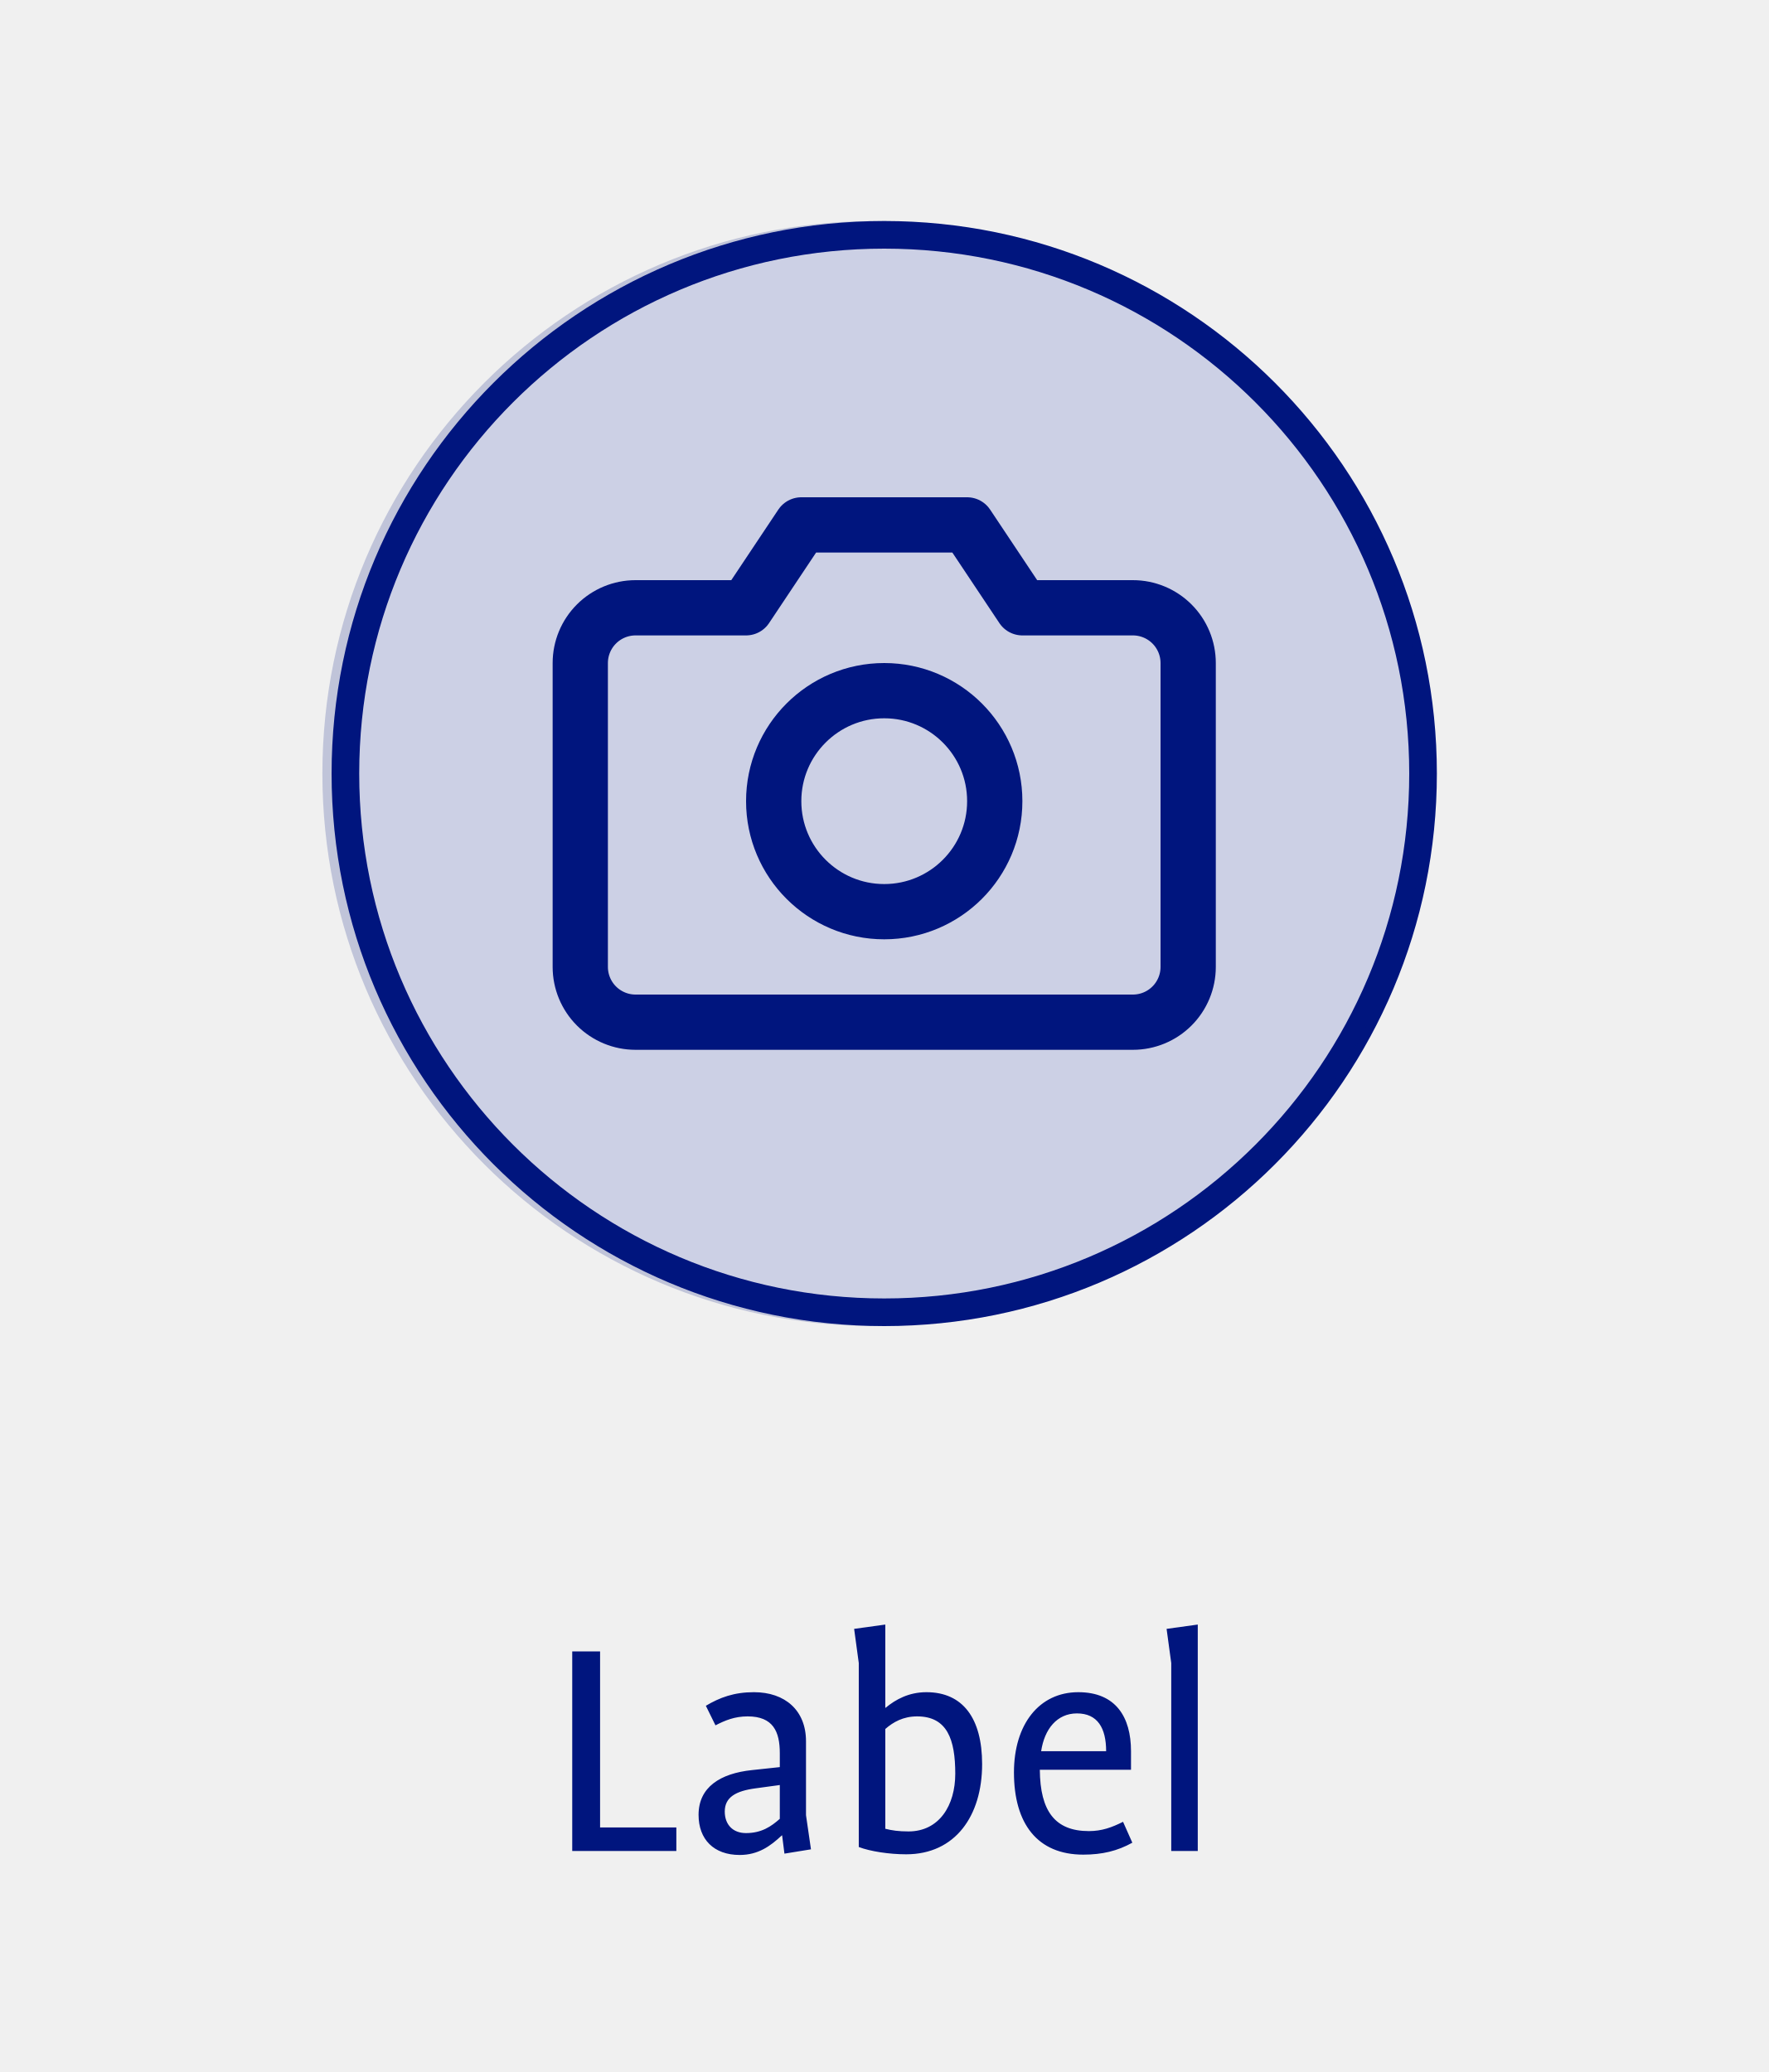
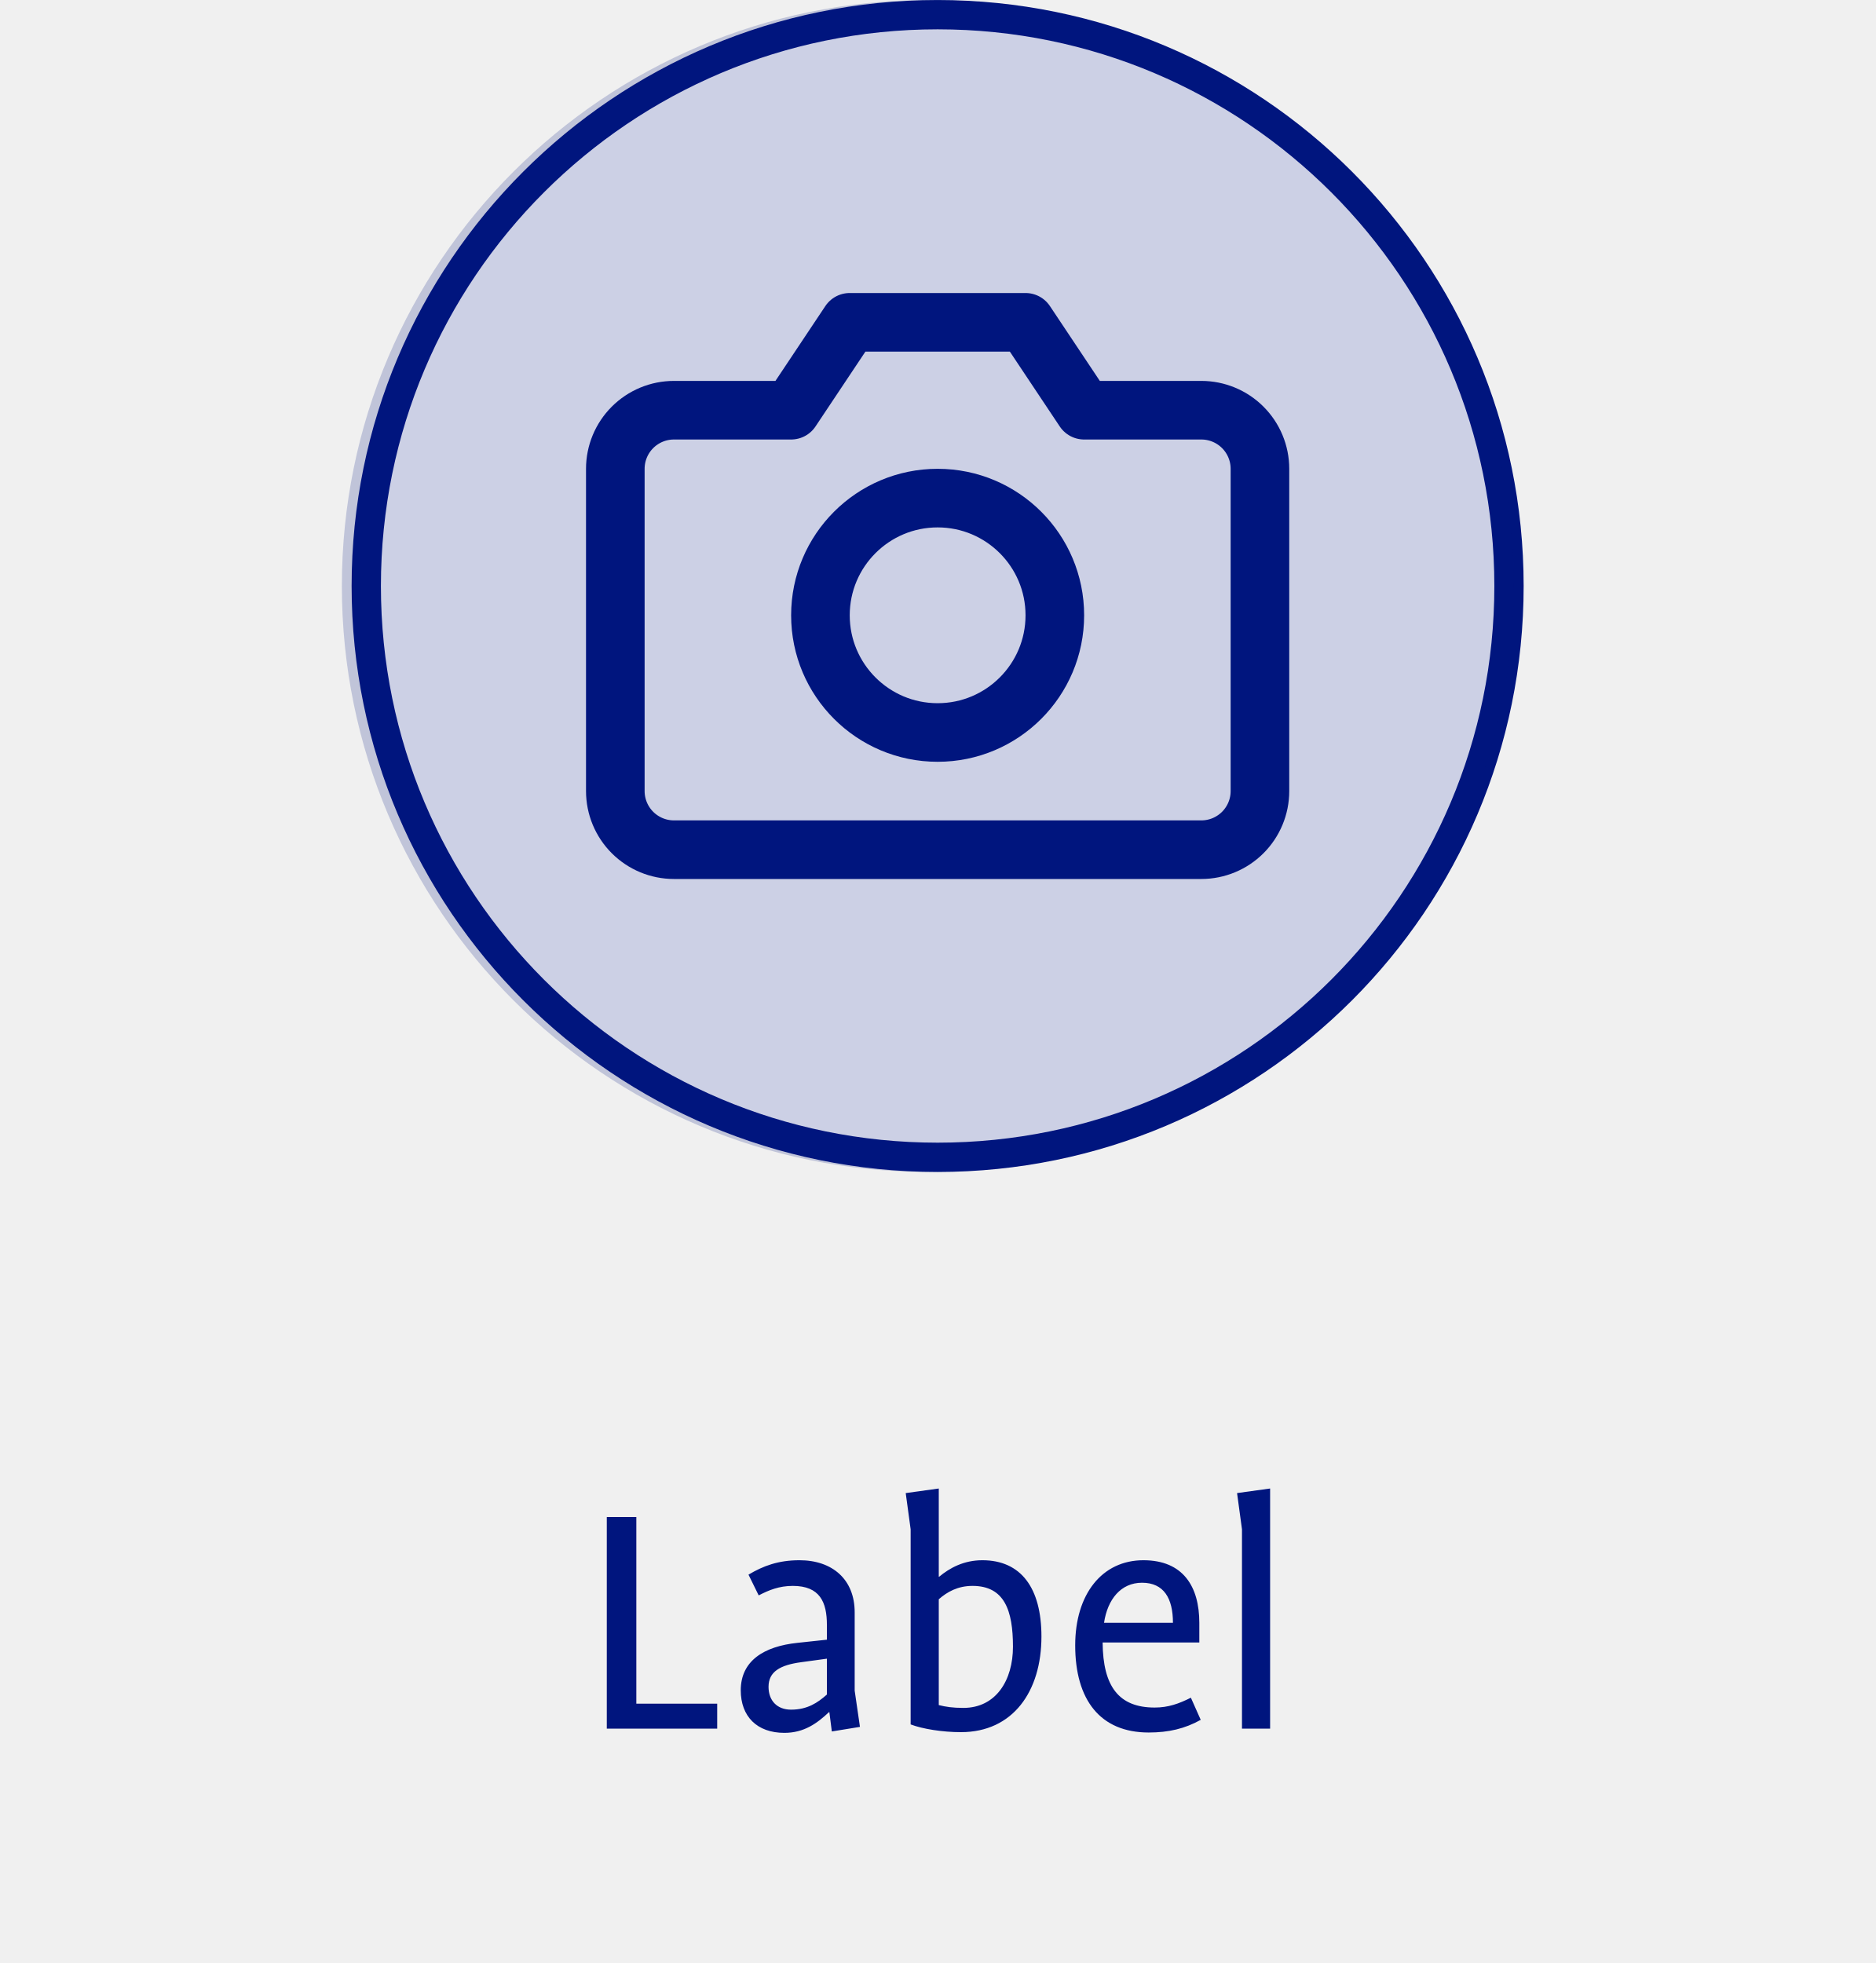
- <svg xmlns="http://www.w3.org/2000/svg" width="64" height="75" viewBox="0 0 64 75" fill="none">
-   <path d="M32 8.5C42.77 8.5 51.5 17.23 51.5 28C51.5 38.77 42.77 47.5 32 47.5C21.23 47.5 12.5 38.77 12.5 28C12.5 17.23 21.23 8.5 32 8.5Z" fill="white" />
-   <path d="M32 8.5C42.77 8.5 51.5 17.23 51.5 28C51.5 38.77 42.77 47.5 32 47.5C21.23 47.5 12.5 38.77 12.5 28C12.5 17.23 21.23 8.5 32 8.5Z" stroke="#00157E" />
-   <path d="M11.667 28C11.667 16.954 20.621 8 31.667 8C42.712 8 51.667 16.954 51.667 28C51.667 39.046 42.712 48 31.667 48C20.621 48 11.667 39.046 11.667 28Z" fill="#00157E" fill-opacity="0.2" />
-   <path d="M43 35C43 35.53 42.789 36.039 42.414 36.414C42.039 36.789 41.53 37 41 37H23C22.47 37 21.961 36.789 21.586 36.414C21.211 36.039 21 35.53 21 35V24C21 23.47 21.211 22.961 21.586 22.586C21.961 22.211 22.47 22 23 22H27L29 19H35L37 22H41C41.53 22 42.039 22.211 42.414 22.586C42.789 22.961 43 23.47 43 24V35Z" stroke="#00157E" stroke-width="2" stroke-linecap="round" stroke-linejoin="round" />
-   <path d="M32 33C34.209 33 36 31.209 36 29C36 26.791 34.209 25 32 25C29.791 25 28 26.791 28 29C28 31.209 29.791 33 32 33Z" stroke="#00157E" stroke-width="2" stroke-linecap="round" stroke-linejoin="round" />
-   <path d="M24.477 67H20.709V59.776H21.717V66.148H24.477V67ZM29.349 66.94L28.389 67.096L28.305 66.436H28.293C27.885 66.82 27.441 67.144 26.769 67.144C25.833 67.144 25.281 66.58 25.281 65.692C25.281 64.684 26.073 64.192 27.213 64.072L28.221 63.964V63.46C28.221 62.68 27.981 62.128 27.057 62.128C26.589 62.128 26.241 62.272 25.893 62.452L25.545 61.744C26.049 61.444 26.565 61.252 27.285 61.252C28.413 61.252 29.169 61.912 29.169 63.028V65.704L29.349 66.94ZM28.221 65.836V64.612L27.345 64.732C26.625 64.828 26.229 65.056 26.229 65.572C26.229 66.04 26.517 66.352 26.997 66.352C27.561 66.352 27.909 66.112 28.221 65.836ZM35.543 63.856C35.543 65.728 34.571 67.12 32.795 67.12C32.171 67.12 31.487 67.012 31.079 66.856V60.196L30.911 58.96L32.039 58.804V61.816H32.051C32.411 61.516 32.891 61.252 33.527 61.252C34.847 61.252 35.543 62.2 35.543 63.856ZM34.571 64.204C34.571 62.968 34.283 62.128 33.191 62.128C32.687 62.128 32.327 62.332 32.039 62.584V66.196C32.279 66.256 32.519 66.292 32.879 66.292C33.995 66.292 34.571 65.344 34.571 64.204ZM40.979 66.7C40.439 67 39.887 67.132 39.203 67.132C37.547 67.132 36.695 66.016 36.695 64.156C36.695 62.416 37.607 61.252 39.023 61.252C40.379 61.252 40.931 62.152 40.931 63.388V64.06H37.631C37.643 65.56 38.183 66.28 39.407 66.28C39.875 66.28 40.235 66.148 40.643 65.944L40.979 66.7ZM40.031 63.388C40.031 62.548 39.719 62.02 38.975 62.02C38.255 62.02 37.799 62.584 37.679 63.388H40.031ZM43.347 67H42.387V60.196L42.219 58.96L43.347 58.804V67Z" fill="#00157E" />
+ <svg xmlns="http://www.w3.org/2000/svg" width="64" height="67" viewBox="0 0 64 67" fill="none">
+   <path d="M32 0.501C42.77 0.501 51.5 9.231 51.5 20.001C51.5 30.77 42.77 39.501 32 39.501C21.23 39.501 12.5 30.77 12.5 20.001C12.5 9.231 21.23 0.501 32 0.501Z" fill="white" />
+   <path d="M32 0.501C42.77 0.501 51.5 9.231 51.5 20.001C51.5 30.77 42.77 39.501 32 39.501C21.23 39.501 12.5 30.77 12.5 20.001C12.5 9.231 21.23 0.501 32 0.501Z" stroke="#00157E" />
+   <path d="M11.667 20.001C11.667 8.955 20.621 0.001 31.667 0.001C42.712 0.001 51.667 8.955 51.667 20.001C51.667 31.047 42.712 40.001 31.667 40.001C20.621 40.001 11.667 31.047 11.667 20.001Z" fill="#00157E" fill-opacity="0.2" />
+   <path d="M43 27.001C43 27.531 42.789 28.04 42.414 28.415C42.039 28.79 41.53 29.001 41 29.001H23C22.47 29.001 21.961 28.79 21.586 28.415C21.211 28.04 21 27.531 21 27.001V16.001C21 15.47 21.211 14.962 21.586 14.587C21.961 14.212 22.47 14.001 23 14.001H27L29 11.001H35L37 14.001H41C41.53 14.001 42.039 14.212 42.414 14.587C42.789 14.962 43 15.47 43 16.001V27.001Z" stroke="#00157E" stroke-width="2" stroke-linecap="round" stroke-linejoin="round" />
+   <path d="M32 25.001C34.209 25.001 36 23.21 36 21.001C36 18.792 34.209 17.001 32 17.001C29.791 17.001 28 18.792 28 21.001C28 23.21 29.791 25.001 32 25.001Z" stroke="#00157E" stroke-width="2" stroke-linecap="round" stroke-linejoin="round" />
+   <path d="M24.477 59.001H20.709V51.777H21.717V58.149H24.477V59.001ZM29.349 58.941L28.389 59.097L28.305 58.437H28.293C27.885 58.821 27.441 59.145 26.769 59.145C25.833 59.145 25.281 58.581 25.281 57.693C25.281 56.685 26.073 56.193 27.213 56.073L28.221 55.965V55.461C28.221 54.681 27.981 54.129 27.057 54.129C26.589 54.129 26.241 54.273 25.893 54.453L25.545 53.745C26.049 53.445 26.565 53.253 27.285 53.253C28.413 53.253 29.169 53.913 29.169 55.029V57.705L29.349 58.941ZM28.221 57.837V56.613L27.345 56.733C26.625 56.829 26.229 57.057 26.229 57.573C26.229 58.041 26.517 58.353 26.997 58.353C27.561 58.353 27.909 58.113 28.221 57.837ZM35.543 55.857C35.543 57.729 34.571 59.121 32.795 59.121C32.171 59.121 31.487 59.013 31.079 58.857V52.197L30.911 50.961L32.039 50.805V53.817H32.051C32.411 53.517 32.891 53.253 33.527 53.253C34.847 53.253 35.543 54.201 35.543 55.857ZM34.571 56.205C34.571 54.969 34.283 54.129 33.191 54.129C32.687 54.129 32.327 54.333 32.039 54.585V58.197C32.279 58.257 32.519 58.293 32.879 58.293C33.995 58.293 34.571 57.345 34.571 56.205ZM40.979 58.701C40.439 59.001 39.887 59.133 39.203 59.133C37.547 59.133 36.695 58.017 36.695 56.157C36.695 54.417 37.607 53.253 39.023 53.253C40.379 53.253 40.931 54.153 40.931 55.389V56.061H37.631C37.643 57.561 38.183 58.281 39.407 58.281C39.875 58.281 40.235 58.149 40.643 57.945L40.979 58.701ZM40.031 55.389C40.031 54.549 39.719 54.021 38.975 54.021C38.255 54.021 37.799 54.585 37.679 55.389H40.031ZM43.347 59.001H42.387V52.197L42.219 50.961L43.347 50.805V59.001Z" fill="#00157E" />
</svg>
